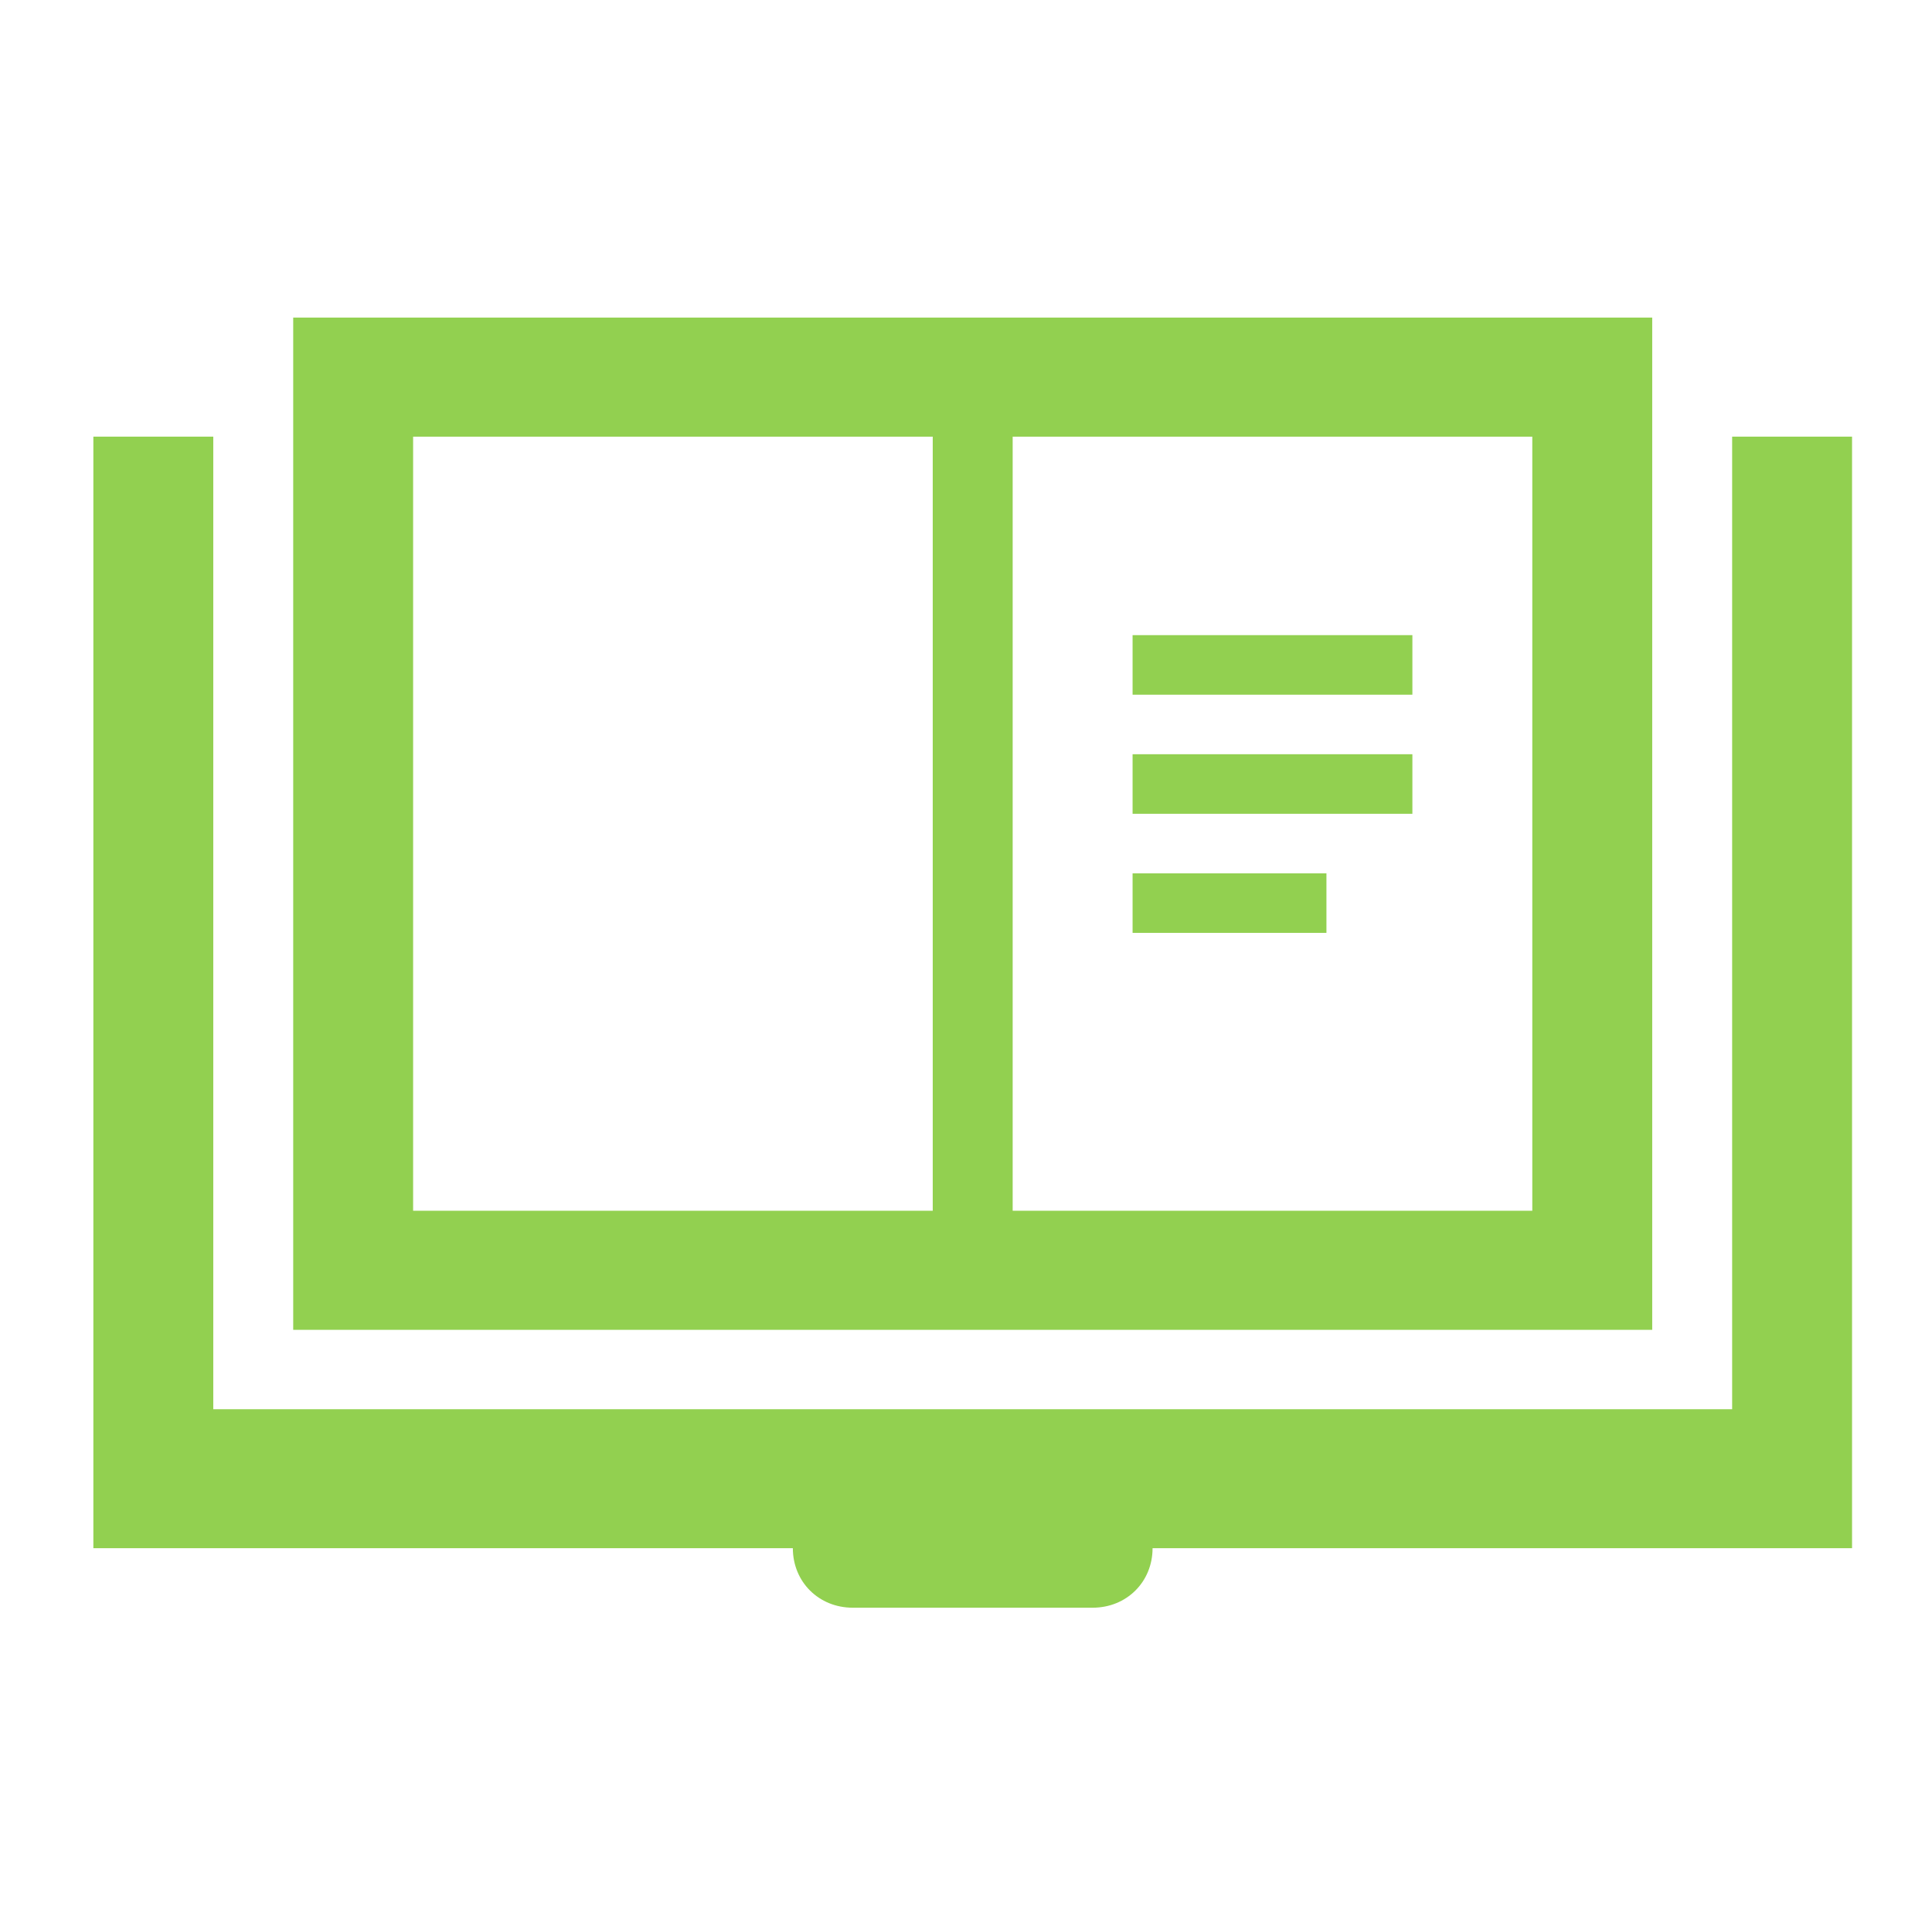
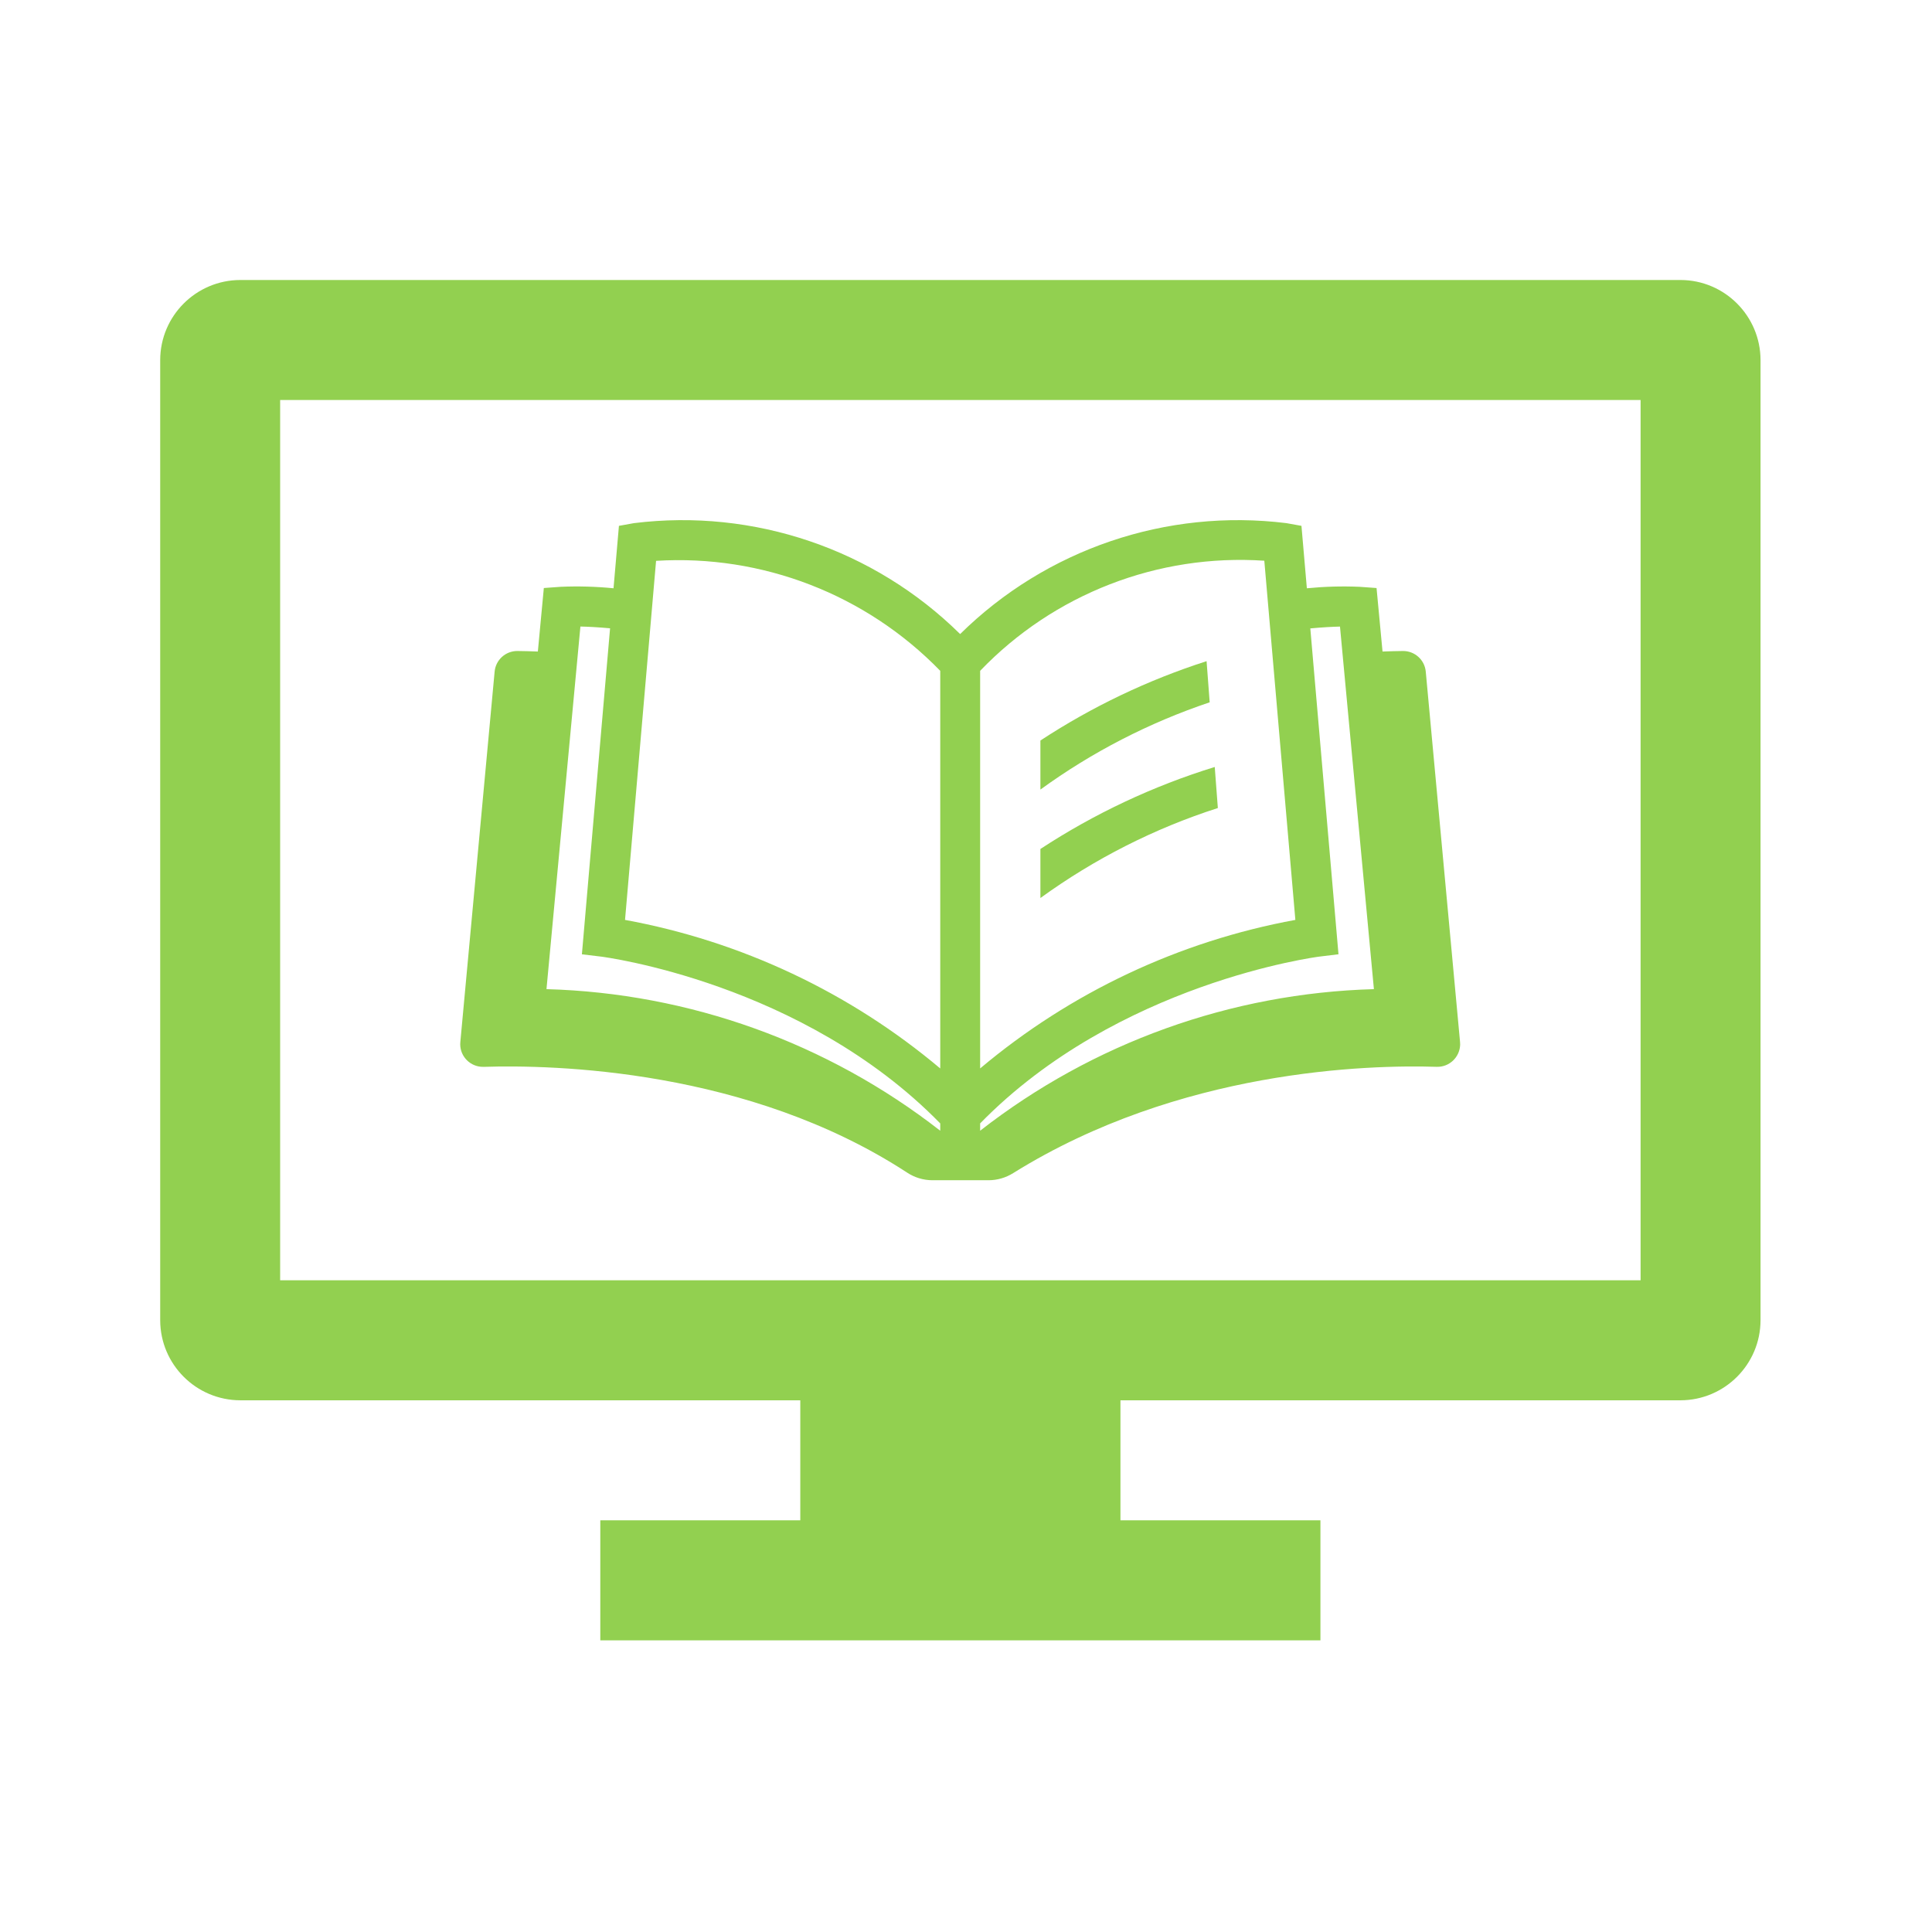
- <svg xmlns="http://www.w3.org/2000/svg" width="144" height="142" xml:space="preserve" overflow="hidden">
-   <g transform="translate(-72 -344)">
+ <svg xmlns="http://www.w3.org/2000/svg" width="168" height="168" xml:space="preserve" overflow="hidden">
+   <g transform="translate(-1172 181)">
    <g>
      <g>
        <g>
          <g>
-             <path d="M127.208 32.542 127.208 105.021 14.792 105.021 14.792 32.542 5.917 32.542 5.917 115.375 57.688 115.375C57.688 117.89 59.61 119.812 62.125 119.812L79.875 119.812C82.39 119.812 84.312 117.89 84.312 115.375L136.083 115.375 136.083 32.542 127.208 32.542Z" fill="#92D050" fill-rule="nonzero" fill-opacity="1" transform="matrix(1.00704 0 0 1 73 344)" />
-             <path d="M121.292 23.667 20.708 23.667 20.708 99.104 121.292 99.104 121.292 23.667ZM29.583 32.542 68.042 32.542 68.042 90.229 29.583 90.229 29.583 32.542ZM112.417 90.229 73.958 90.229 73.958 32.542 112.417 32.542 112.417 90.229Z" fill="#92D050" fill-rule="nonzero" fill-opacity="1" transform="matrix(1.00704 0 0 1 73 344)" />
-             <path d="M82.833 47.333 103.542 47.333 103.542 51.771 82.833 51.771Z" fill="#92D050" fill-rule="nonzero" fill-opacity="1" transform="matrix(1.00704 0 0 1 73 344)" />
-             <path d="M82.833 56.208 103.542 56.208 103.542 60.646 82.833 60.646Z" fill="#92D050" fill-rule="nonzero" fill-opacity="1" transform="matrix(1.00704 0 0 1 73 344)" />
-             <path d="M82.833 65.083 97.181 65.083 97.181 69.521 82.833 69.521Z" fill="#92D050" fill-rule="nonzero" fill-opacity="1" transform="matrix(1.00704 0 0 1 73 344)" />
+             <path d="M1318.14-156.652 1192.89-156.652C1189.05-156.641 1185.94-153.532 1185.93-149.694L1185.93-66.194C1185.94-62.355 1189.05-59.247 1192.89-59.235L1241.59-59.235 1241.59-48.798 1224.2-48.798 1224.2-38.36 1286.82-38.36 1286.82-48.798 1269.43-48.798 1269.43-59.235 1318.14-59.235C1321.97-59.247 1325.08-62.355 1325.09-66.194L1325.09-149.694C1325.08-153.532 1321.97-156.641 1318.14-156.652ZM1314.66-69.673 1196.36-69.673 1196.36-146.215 1314.66-146.215Z" fill="#92D050" fill-rule="nonzero" fill-opacity="1" />
+             <path d="M1214.06-88.23C1220.08-88.422 1237.06-88.055 1250.87-79.04 1251.52-78.609 1252.28-78.376 1253.06-78.371L1257.98-78.371C1258.73-78.375 1259.46-78.589 1260.1-78.989 1274.57-88.008 1291.03-88.419 1296.93-88.233 1298.02-88.198 1298.93-89.055 1298.97-90.149 1298.97-90.233 1298.97-90.317 1298.96-90.4L1295.98-122.589C1295.89-123.613 1295.03-124.396 1294-124.391 1293.5-124.387 1292.9-124.372 1292.22-124.345L1291.7-129.867 1290.23-129.973C1288.7-130.039 1287.17-129.996 1285.64-129.845L1285.17-135.274 1283.86-135.51C1273.43-136.8 1262.98-133.247 1255.49-125.865 1248.01-133.247 1237.56-136.8 1227.13-135.51L1225.82-135.274 1225.35-129.846C1223.82-129.996 1222.29-130.039 1220.76-129.974L1219.29-129.868 1218.77-124.345C1218.09-124.372 1217.49-124.387 1216.99-124.391 1215.96-124.396 1215.1-123.613 1215.01-122.589L1212.03-90.397C1211.92-89.31 1212.72-88.343 1213.81-88.239 1213.89-88.23 1213.97-88.228 1214.06-88.23ZM1257.23-122.668C1263.65-129.357 1272.69-132.862 1281.94-132.242L1284.64-101.009C1274.54-99.158 1265.09-94.706 1257.23-88.093ZM1257.23-83.314C1269.18-95.54 1286.54-97.794 1286.72-97.816L1288.39-98.02 1285.94-126.356C1286.98-126.452 1287.87-126.5 1288.52-126.515L1291.47-94.988C1279.04-94.639 1267.04-90.326 1257.23-82.677ZM1229.05-132.231C1238.28-132.804 1247.31-129.31 1253.76-122.666L1253.76-88.091C1245.9-94.705 1236.45-99.158 1226.35-101.009ZM1222.47-126.519C1223.12-126.506 1224.01-126.46 1225.05-126.365L1222.6-98.017 1224.27-97.816C1224.45-97.794 1241.78-95.57 1253.76-83.312L1253.76-82.675C1243.95-90.325 1231.95-94.64 1219.52-94.988Z" fill="#92D050" fill-rule="nonzero" fill-opacity="1" />
+             <path d="M1262.47-107.176 1262.47-102.911C1267.17-106.318 1272.37-108.959 1277.9-110.737L1277.63-114.306C1272.26-112.649 1267.16-110.249 1262.47-107.176Z" fill="#92D050" fill-rule="nonzero" fill-opacity="1" />
+             <path d="M1276.92-123.508C1271.81-121.867 1266.95-119.545 1262.47-116.606L1262.47-112.341C1266.96-115.605 1271.93-118.163 1277.19-119.929Z" fill="#92D050" fill-rule="nonzero" fill-opacity="1" />
          </g>
        </g>
      </g>
    </g>
  </g>
</svg>
